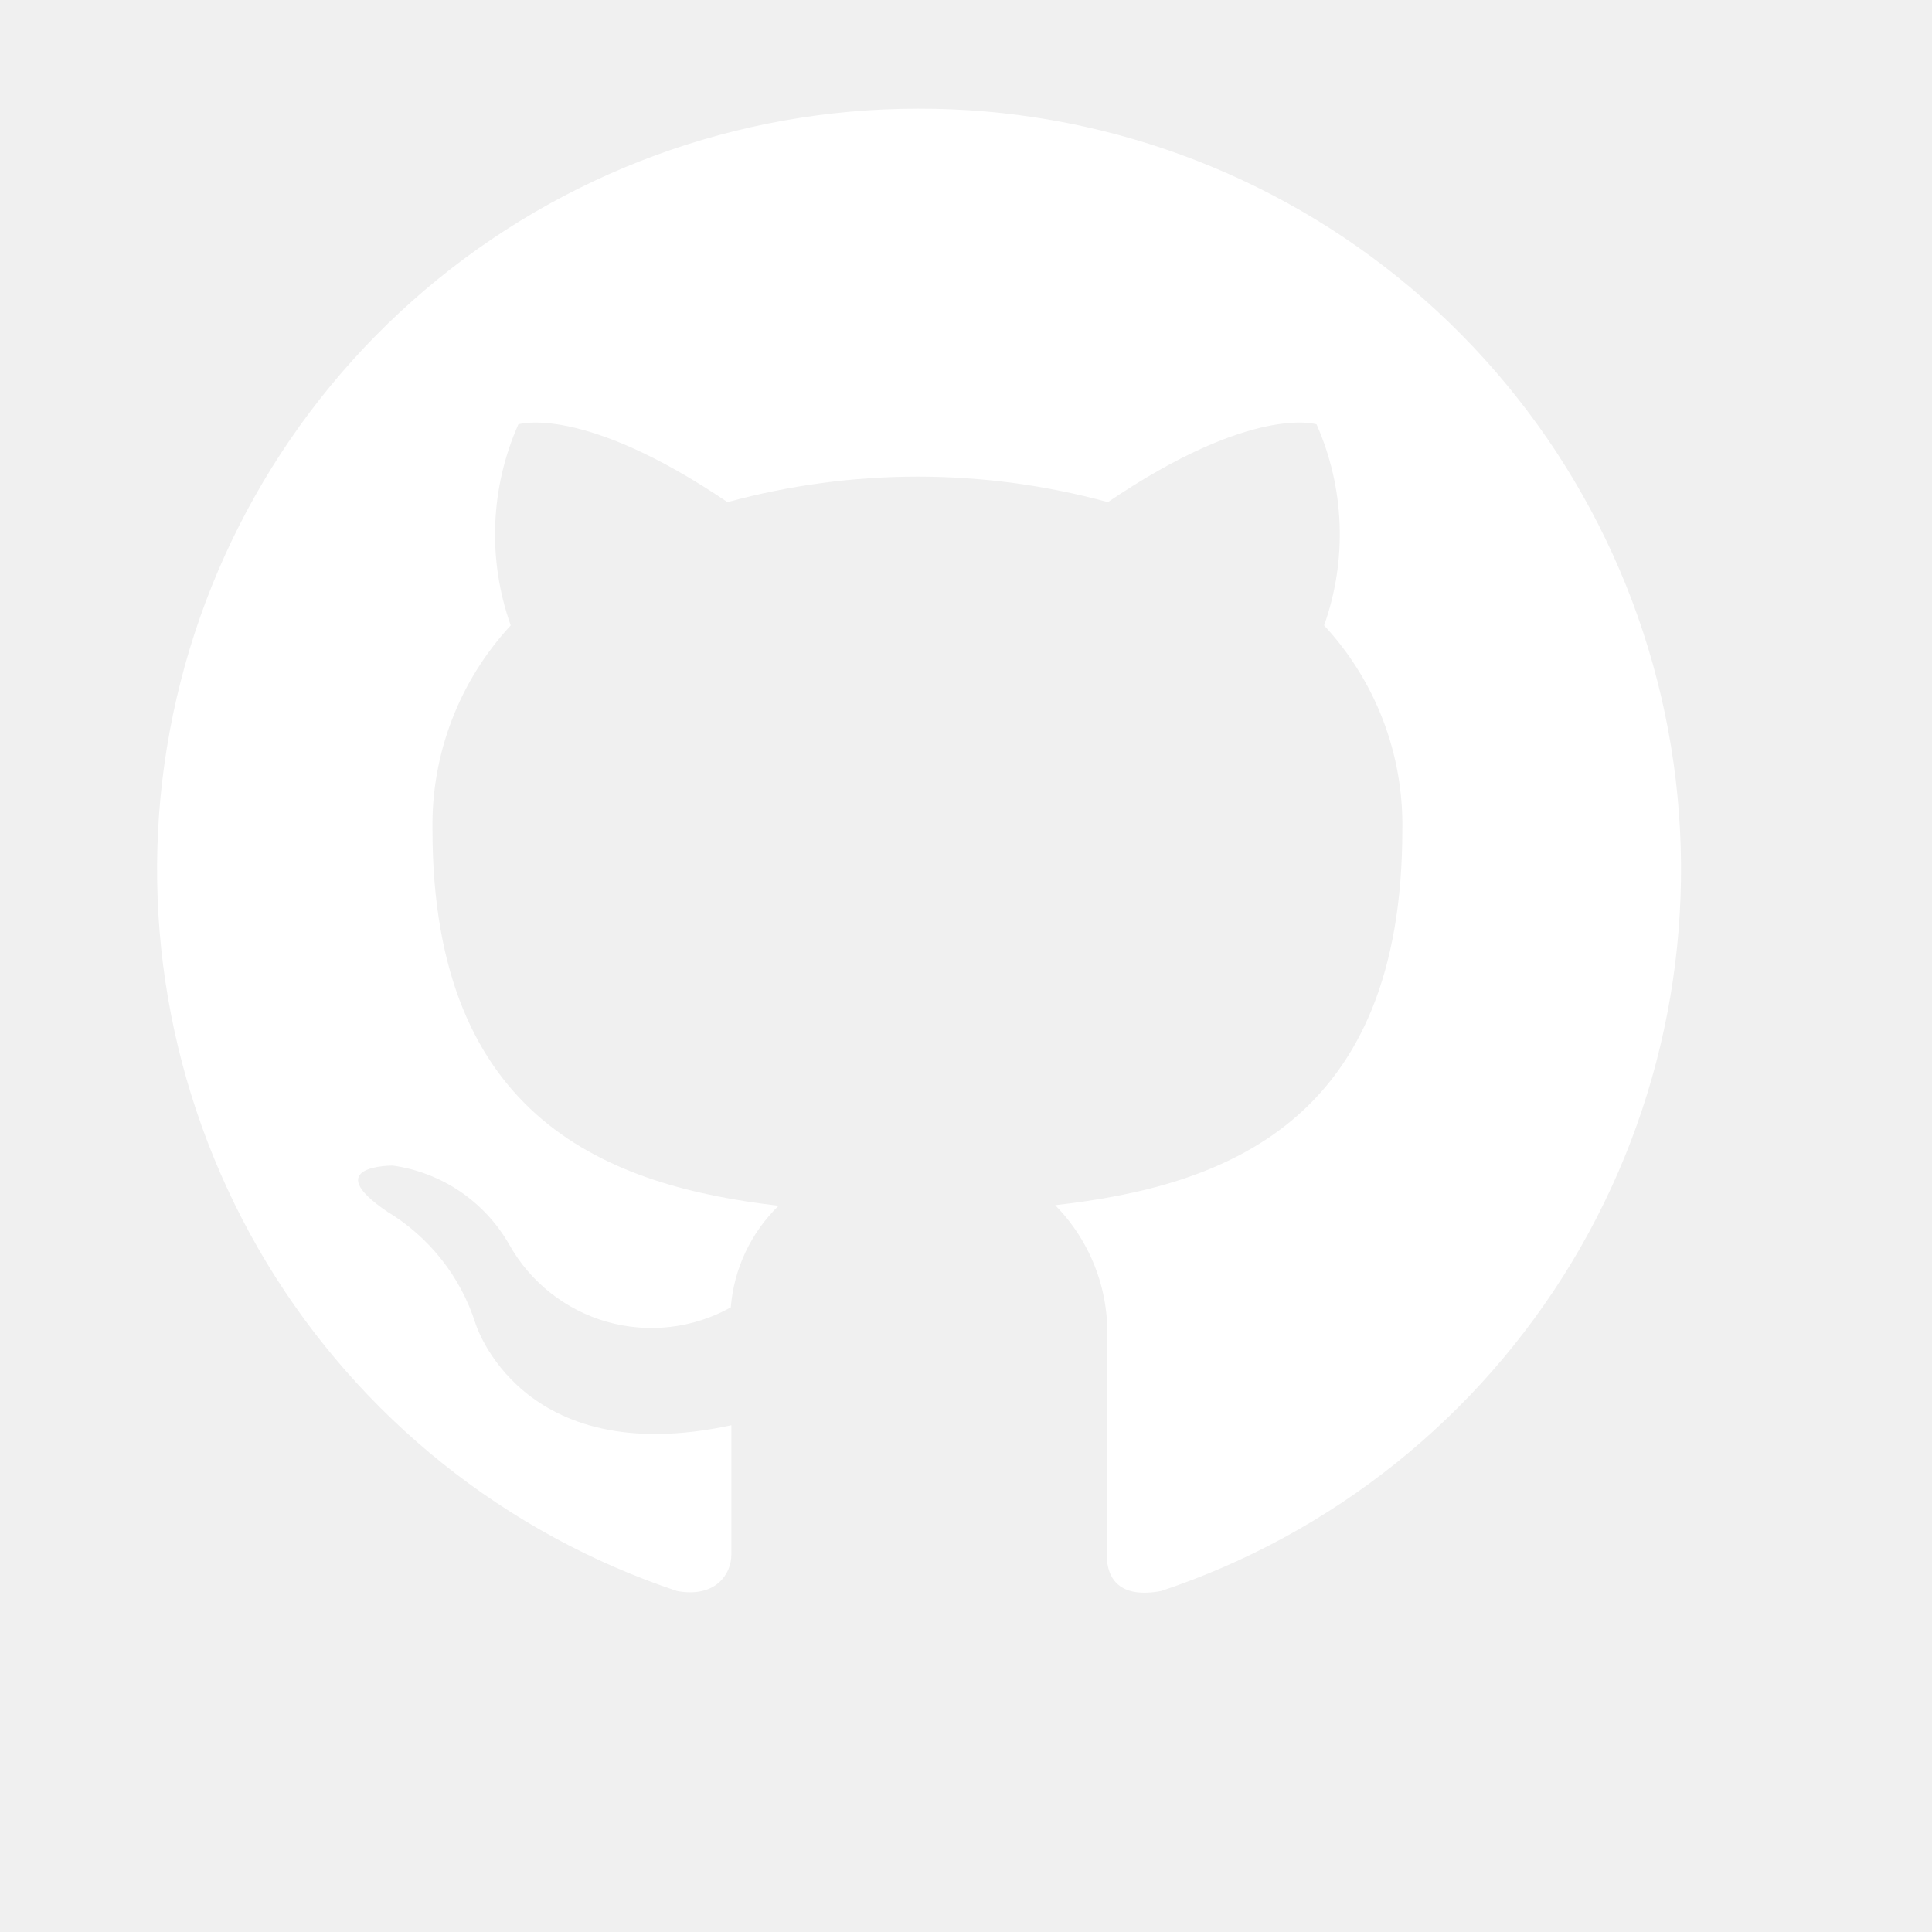
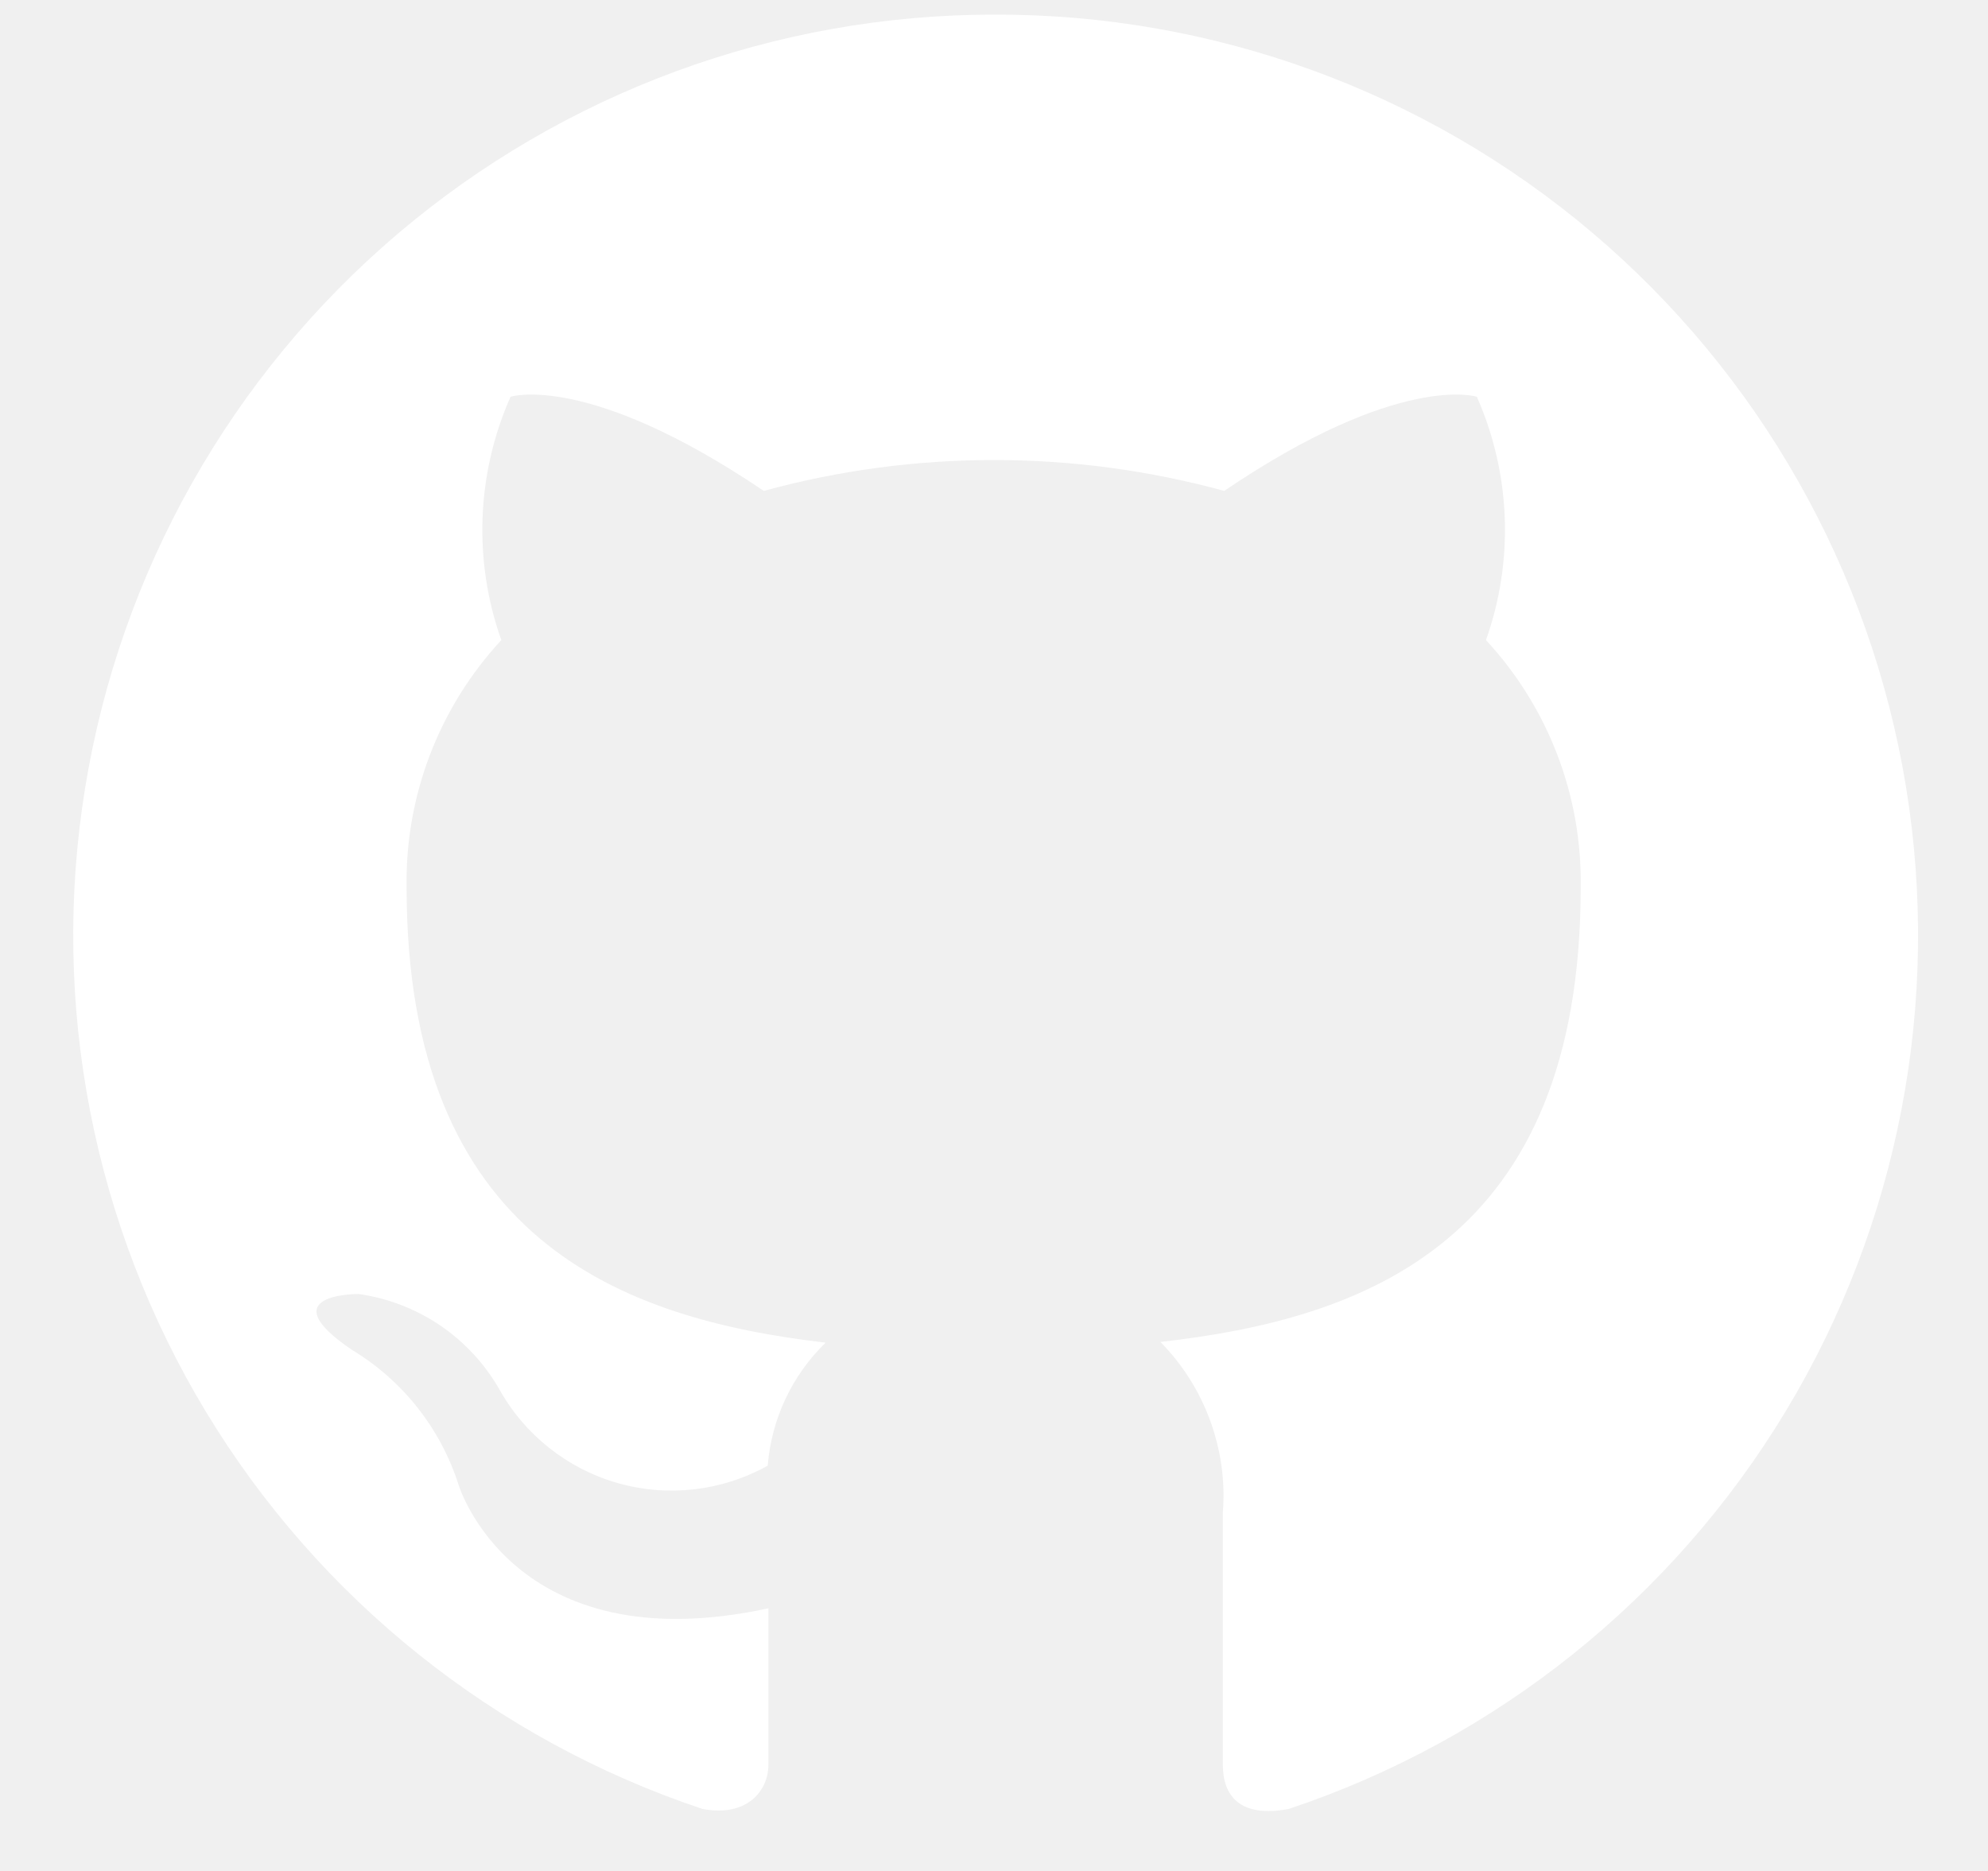
- <svg xmlns="http://www.w3.org/2000/svg" width="20" height="20" viewBox="0 0 20 20" fill="none">
-   <path fill-rule="evenodd" clip-rule="evenodd" d="M9.5 1.125C7.63 1.125 5.822 1.791 4.398 3.002C2.974 4.214 2.027 5.892 1.728 7.738C1.428 9.583 1.795 11.475 2.762 13.075C3.73 14.675 5.235 15.878 7.008 16.47C7.402 16.543 7.571 16.301 7.571 16.093V14.754C5.382 15.227 4.921 13.697 4.921 13.697C4.767 13.215 4.443 12.805 4.01 12.544C3.296 12.06 4.066 12.066 4.066 12.066C4.316 12.101 4.554 12.193 4.763 12.334C4.971 12.475 5.145 12.663 5.27 12.881C5.488 13.272 5.852 13.56 6.282 13.683C6.713 13.805 7.174 13.752 7.565 13.534C7.597 13.135 7.773 12.761 8.06 12.482C6.316 12.279 4.477 11.604 4.477 8.589C4.464 7.806 4.754 7.049 5.287 6.474C5.046 5.796 5.074 5.051 5.366 4.393C5.366 4.393 6.024 4.179 7.531 5.198C8.82 4.846 10.18 4.846 11.469 5.198C12.971 4.179 13.629 4.393 13.629 4.393C13.92 5.051 13.948 5.796 13.707 6.474C14.24 7.049 14.53 7.806 14.517 8.589C14.517 11.616 12.678 12.279 10.923 12.476C11.111 12.667 11.256 12.896 11.348 13.147C11.44 13.398 11.478 13.666 11.457 13.933V16.093C11.457 16.352 11.598 16.549 12.02 16.47C13.796 15.877 15.302 14.672 16.27 13.069C17.237 11.466 17.601 9.571 17.298 7.724C16.995 5.877 16.043 4.198 14.614 2.988C13.185 1.779 11.372 1.119 9.5 1.125V1.125Z" fill="white" />
+ <svg xmlns="http://www.w3.org/2000/svg" width="17" height="16" viewBox="0 0 17 16" fill="none">
+   <path fill-rule="evenodd" clip-rule="evenodd" d="M8.5 0.125C6.63 0.125 4.822 0.791 3.398 2.002C1.974 3.214 1.028 4.892 0.728 6.738C0.428 8.583 0.795 10.475 1.762 12.075C2.73 13.675 4.235 14.878 6.008 15.47C6.402 15.543 6.571 15.301 6.571 15.093V13.754C4.382 14.227 3.921 12.697 3.921 12.697C3.767 12.215 3.443 11.805 3.01 11.544C2.296 11.06 3.066 11.066 3.066 11.066C3.316 11.101 3.554 11.193 3.763 11.334C3.971 11.475 4.145 11.663 4.27 11.881C4.488 12.272 4.852 12.56 5.282 12.683C5.713 12.805 6.174 12.752 6.565 12.534C6.597 12.135 6.773 11.761 7.06 11.482C5.316 11.279 3.477 10.604 3.477 7.589C3.464 6.806 3.754 6.049 4.287 5.474C4.046 4.796 4.074 4.051 4.366 3.393C4.366 3.393 5.024 3.179 6.531 4.198C7.82 3.846 9.18 3.846 10.469 4.198C11.971 3.179 12.629 3.393 12.629 3.393C12.92 4.051 12.948 4.796 12.707 5.474C13.24 6.049 13.53 6.806 13.517 7.589C13.517 10.616 11.678 11.279 9.923 11.476C10.111 11.667 10.256 11.896 10.348 12.147C10.44 12.398 10.478 12.666 10.457 12.933V15.093C10.457 15.352 10.598 15.549 11.02 15.47C12.796 14.877 14.302 13.672 15.27 12.069C16.237 10.466 16.601 8.571 16.298 6.724C15.995 4.877 15.043 3.198 13.614 1.988C12.185 0.779 10.372 0.119 8.5 0.125Z" fill="white" />
</svg>
